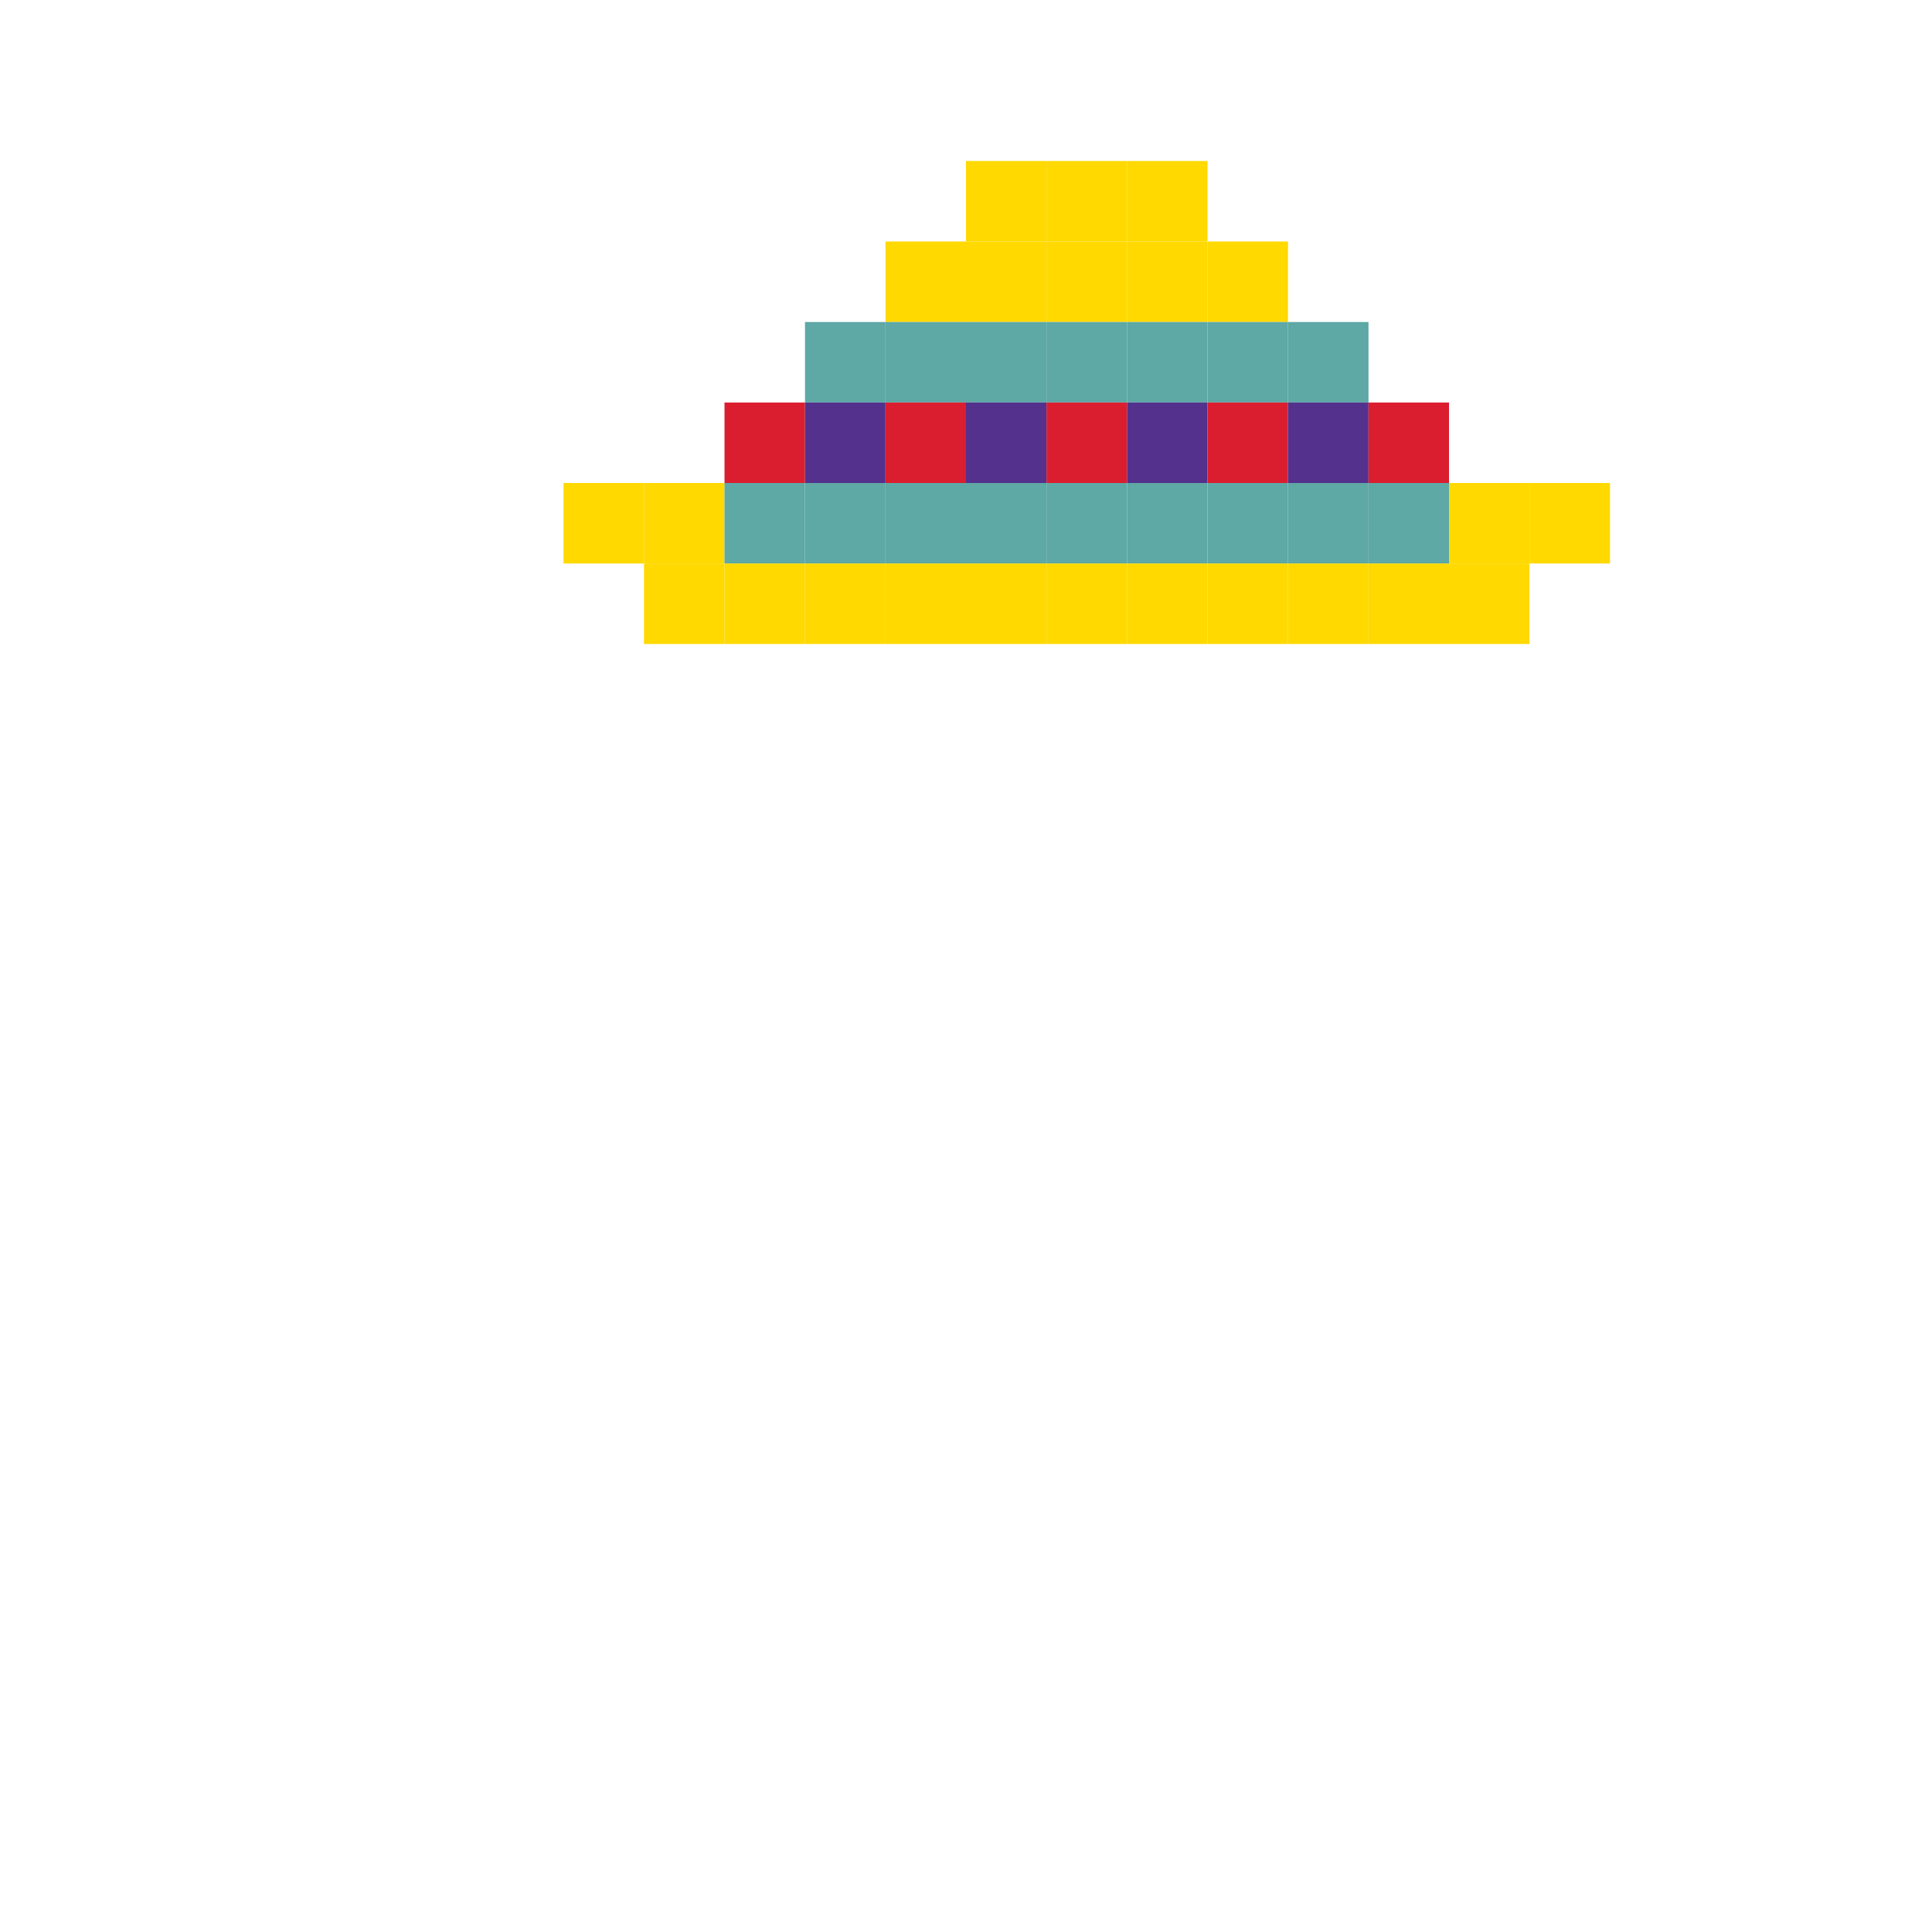
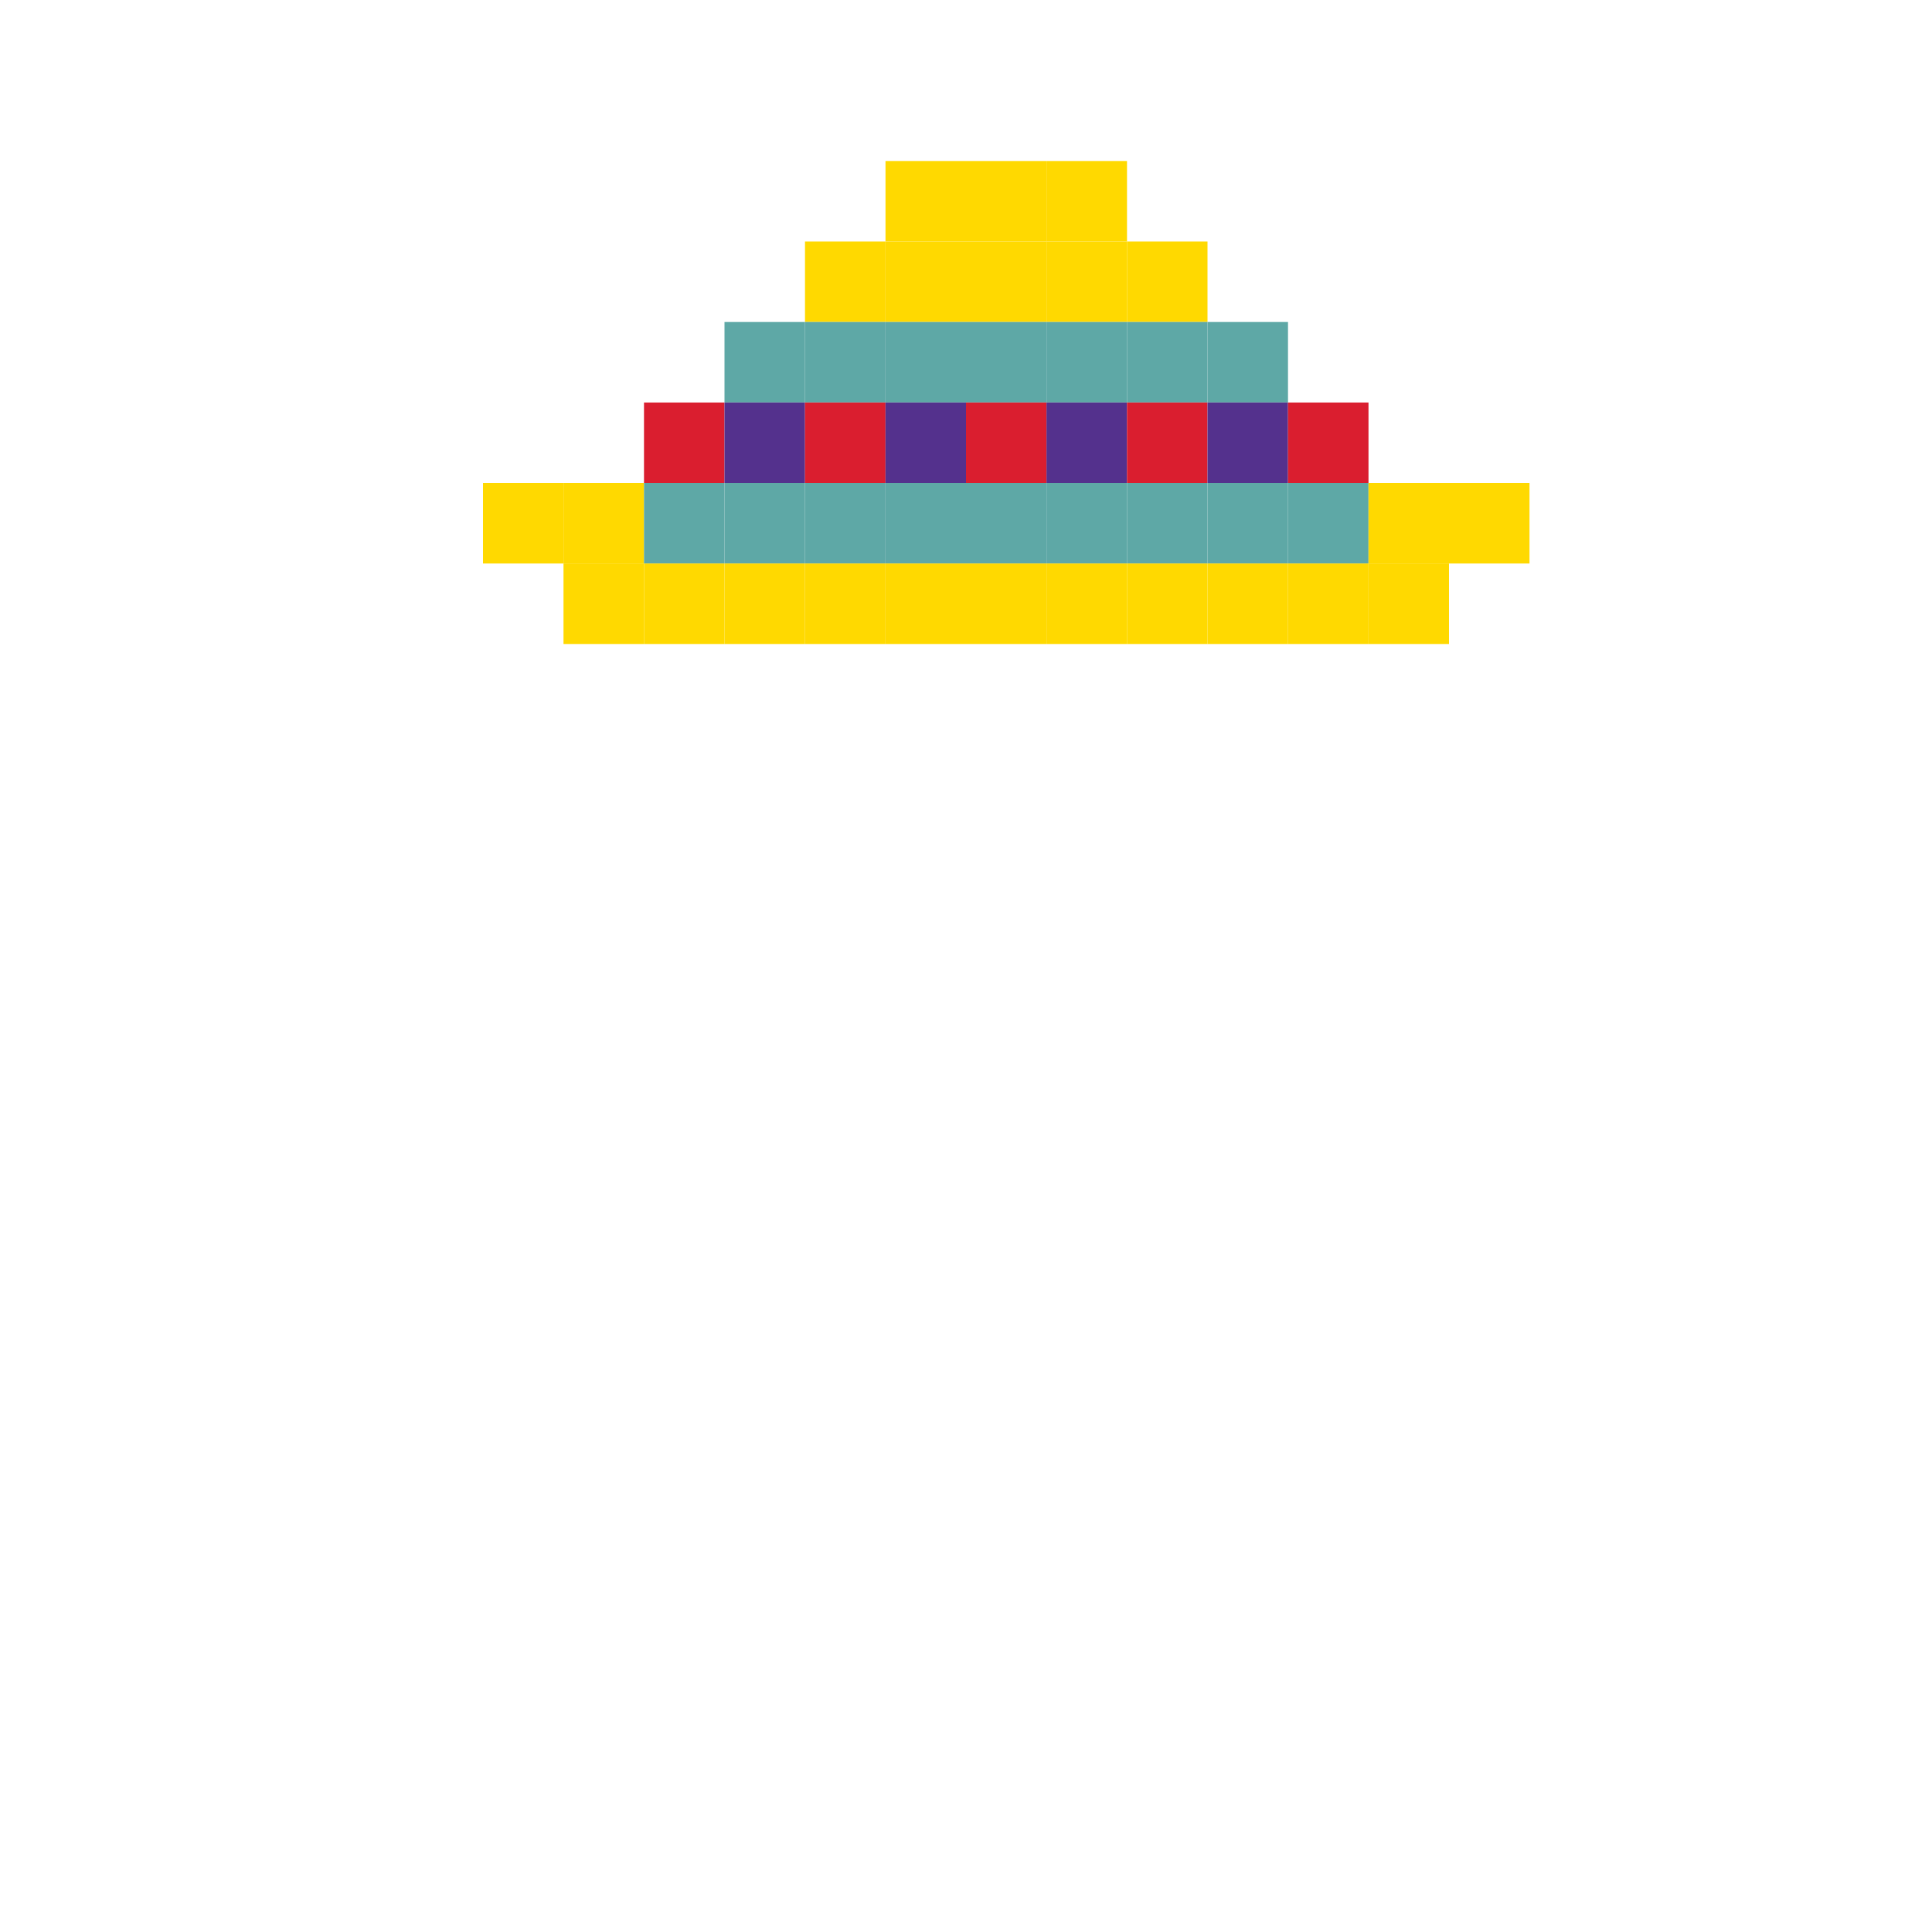
<svg xmlns="http://www.w3.org/2000/svg" width="24" height="24" viewBox="0 0 24 24" fill="none">
-   <rect x="12" y="2" width="1" height="1" fill="#FFD900" />
-   <rect x="13" y="2" width="1" height="1" fill="#FFD900" />
-   <rect x="14" y="2" width="1" height="1" fill="#FFD900" />
-   <rect x="11" y="3" width="1" height="1" fill="#FFD900" />
-   <rect x="12" y="3" width="1" height="1" fill="#FFD900" />
-   <rect x="13" y="3" width="1" height="1" fill="#FFD900" />
-   <rect x="14" y="3" width="1" height="1" fill="#FFD900" />
-   <rect x="15" y="3" width="1" height="1" fill="#FFD900" />
-   <rect x="10" y="4" width="1" height="1" fill="#5EA8A6" />
-   <rect x="11" y="4" width="1" height="1" fill="#5EA8A6" />
-   <rect x="12" y="4" width="1" height="1" fill="#5EA8A6" />
-   <rect x="13" y="4" width="1" height="1" fill="#5EA8A6" />
-   <rect x="14" y="4" width="1" height="1" fill="#5EA8A6" />
-   <rect x="15" y="4" width="1" height="1" fill="#5EA8A6" />
-   <rect x="16" y="4" width="1" height="1" fill="#5EA8A6" />
-   <rect x="9" y="5" width="1" height="1" fill="#DA1E2F" />
-   <rect x="10" y="5" width="1" height="1" fill="#54318D" />
-   <rect x="11" y="5" width="1" height="1" fill="#DA1E2F" />
-   <rect x="12" y="5" width="1" height="1" fill="#54318D" />
-   <rect x="13" y="5" width="1" height="1" fill="#DA1E2F" />
-   <rect x="14" y="5" width="1" height="1" fill="#54318D" />
-   <rect x="15" y="5" width="1" height="1" fill="#DA1E2F" />
-   <rect x="16" y="5" width="1" height="1" fill="#54318D" />
-   <rect x="17" y="5" width="1" height="1" fill="#DA1E2F" />
-   <rect x="7" y="6" width="1" height="1" fill="#FFD900" />
-   <rect x="8" y="6" width="1" height="1" fill="#FFD900" />
-   <rect x="9" y="6" width="1" height="1" fill="#5EA8A6" />
-   <rect x="10" y="6" width="1" height="1" fill="#5EA8A6" />
-   <rect x="11" y="6" width="1" height="1" fill="#5EA8A6" />
-   <rect x="12" y="6" width="1" height="1" fill="#5EA8A6" />
-   <rect x="13" y="6" width="1" height="1" fill="#5EA8A6" />
-   <rect x="14" y="6" width="1" height="1" fill="#5EA8A6" />
-   <rect x="15" y="6" width="1" height="1" fill="#5EA8A6" />
-   <rect x="16" y="6" width="1" height="1" fill="#5EA8A6" />
-   <rect x="17" y="6" width="1" height="1" fill="#5EA8A6" />
-   <rect x="18" y="6" width="1" height="1" fill="#FFD900" />
-   <rect x="19" y="6" width="1" height="1" fill="#FFD900" />
-   <rect x="8" y="7" width="1" height="1" fill="#FFD900" />
-   <rect x="9" y="7" width="1" height="1" fill="#FFD900" />
-   <rect x="10" y="7" width="1" height="1" fill="#FFD900" />
-   <rect x="11" y="7" width="1" height="1" fill="#FFD900" />
-   <rect x="12" y="7" width="1" height="1" fill="#FFD900" />
-   <rect x="13" y="7" width="1" height="1" fill="#FFD900" />
-   <rect x="14" y="7" width="1" height="1" fill="#FFD900" />
-   <rect x="15" y="7" width="1" height="1" fill="#FFD900" />
-   <rect x="16" y="7" width="1" height="1" fill="#FFD900" />
-   <rect x="17" y="7" width="1" height="1" fill="#FFD900" />
-   <rect x="18" y="7" width="1" height="1" fill="#FFD900" />
+   <path d="M12 2H11V3H12V2Z" fill="#FFD900" />
+   <path d="M13 2H12V3H13V2Z" fill="#FFD900" />
+   <path d="M14 2H13V3H14V2Z" fill="#FFD900" />
+   <path d="M11 3H10V4H11V3Z" fill="#FFD900" />
+   <path d="M12 3H11V4H12V3Z" fill="#FFD900" />
+   <path d="M13 3H12V4H13V3Z" fill="#FFD900" />
+   <path d="M14 3H13V4H14V3Z" fill="#FFD900" />
+   <path d="M15 3H14V4H15V3Z" fill="#FFD900" />
+   <path d="M10 4H9V5H10V4Z" fill="#5EA8A6" />
+   <path d="M11 4H10V5H11V4Z" fill="#5EA8A6" />
+   <path d="M12 4H11V5H12V4Z" fill="#5EA8A6" />
+   <path d="M13 4H12V5H13V4Z" fill="#5EA8A6" />
+   <path d="M14 4H13V5H14V4Z" fill="#5EA8A6" />
+   <path d="M15 4H14V5H15V4Z" fill="#5EA8A6" />
+   <path d="M16 4H15V5H16V4Z" fill="#5EA8A6" />
+   <path d="M9 5H8V6H9V5Z" fill="#DA1E2F" />
+   <path d="M10 5H9V6H10V5Z" fill="#54318D" />
+   <path d="M11 5H10V6H11V5Z" fill="#DA1E2F" />
+   <path d="M12 5H11V6H12V5Z" fill="#54318D" />
+   <path d="M13 5H12V6H13V5Z" fill="#DA1E2F" />
+   <path d="M14 5H13V6H14V5Z" fill="#54318D" />
+   <path d="M15 5H14V6H15V5Z" fill="#DA1E2F" />
+   <path d="M16 5H15V6H16V5Z" fill="#54318D" />
+   <path d="M17 5H16V6H17V5Z" fill="#DA1E2F" />
+   <path d="M7 6H6V7H7V6Z" fill="#FFD900" />
+   <path d="M8 6H7V7H8V6Z" fill="#FFD900" />
+   <path d="M9 6H8V7H9V6Z" fill="#5EA8A6" />
+   <path d="M10 6H9V7H10V6Z" fill="#5EA8A6" />
+   <path d="M11 6H10V7H11V6Z" fill="#5EA8A6" />
+   <path d="M12 6H11V7H12V6Z" fill="#5EA8A6" />
+   <path d="M13 6H12V7H13V6Z" fill="#5EA8A6" />
+   <path d="M14 6H13V7H14V6Z" fill="#5EA8A6" />
+   <path d="M15 6H14V7H15V6Z" fill="#5EA8A6" />
+   <path d="M16 6H15V7H16V6Z" fill="#5EA8A6" />
+   <path d="M17 6H16V7H17V6Z" fill="#5EA8A6" />
+   <path d="M18 6H17V7H18V6Z" fill="#FFD900" />
+   <path d="M19 6H18V7H19V6Z" fill="#FFD900" />
+   <path d="M8 7H7V8H8V7Z" fill="#FFD900" />
+   <path d="M9 7H8V8H9V7Z" fill="#FFD900" />
+   <path d="M10 7H9V8H10V7Z" fill="#FFD900" />
+   <path d="M11 7H10V8H11V7Z" fill="#FFD900" />
+   <path d="M12 7H11V8H12V7Z" fill="#FFD900" />
+   <path d="M13 7H12V8H13V7Z" fill="#FFD900" />
+   <path d="M14 7H13V8H14V7Z" fill="#FFD900" />
+   <path d="M15 7H14V8H15V7Z" fill="#FFD900" />
+   <path d="M16 7H15V8H16V7Z" fill="#FFD900" />
+   <path d="M17 7H16V8H17V7Z" fill="#FFD900" />
+   <path d="M18 7H17V8H18V7Z" fill="#FFD900" />
</svg>
